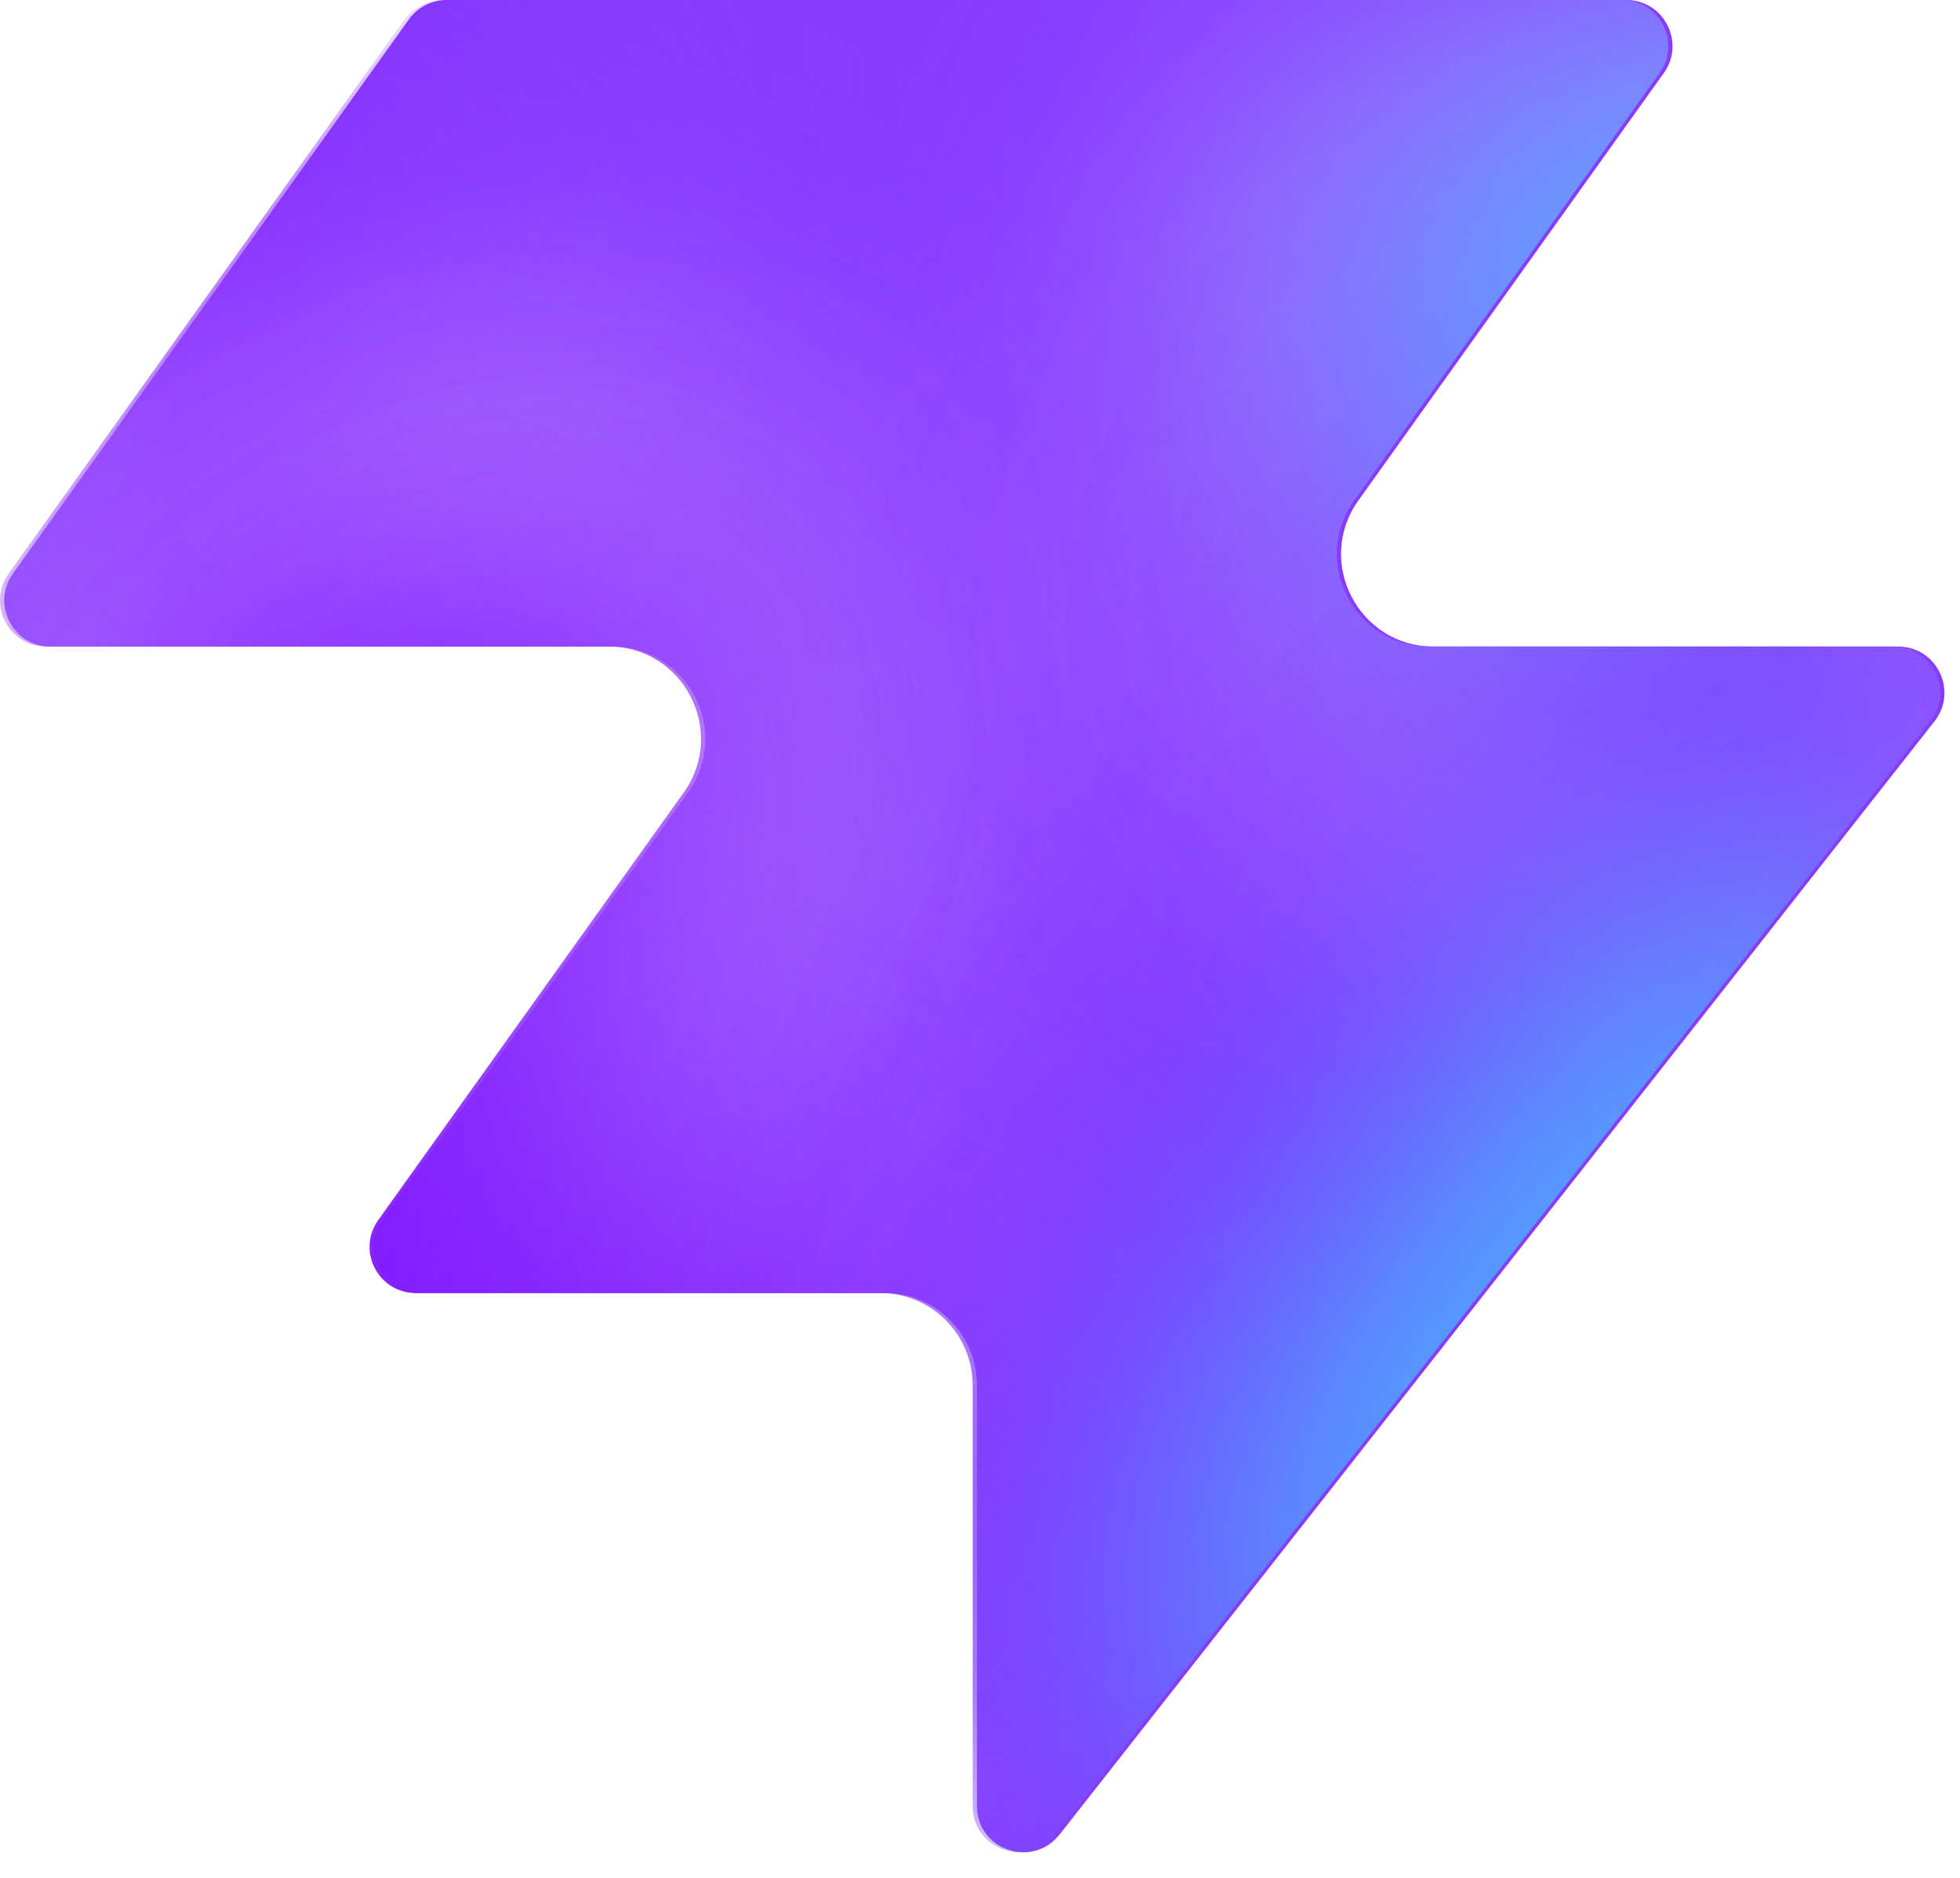
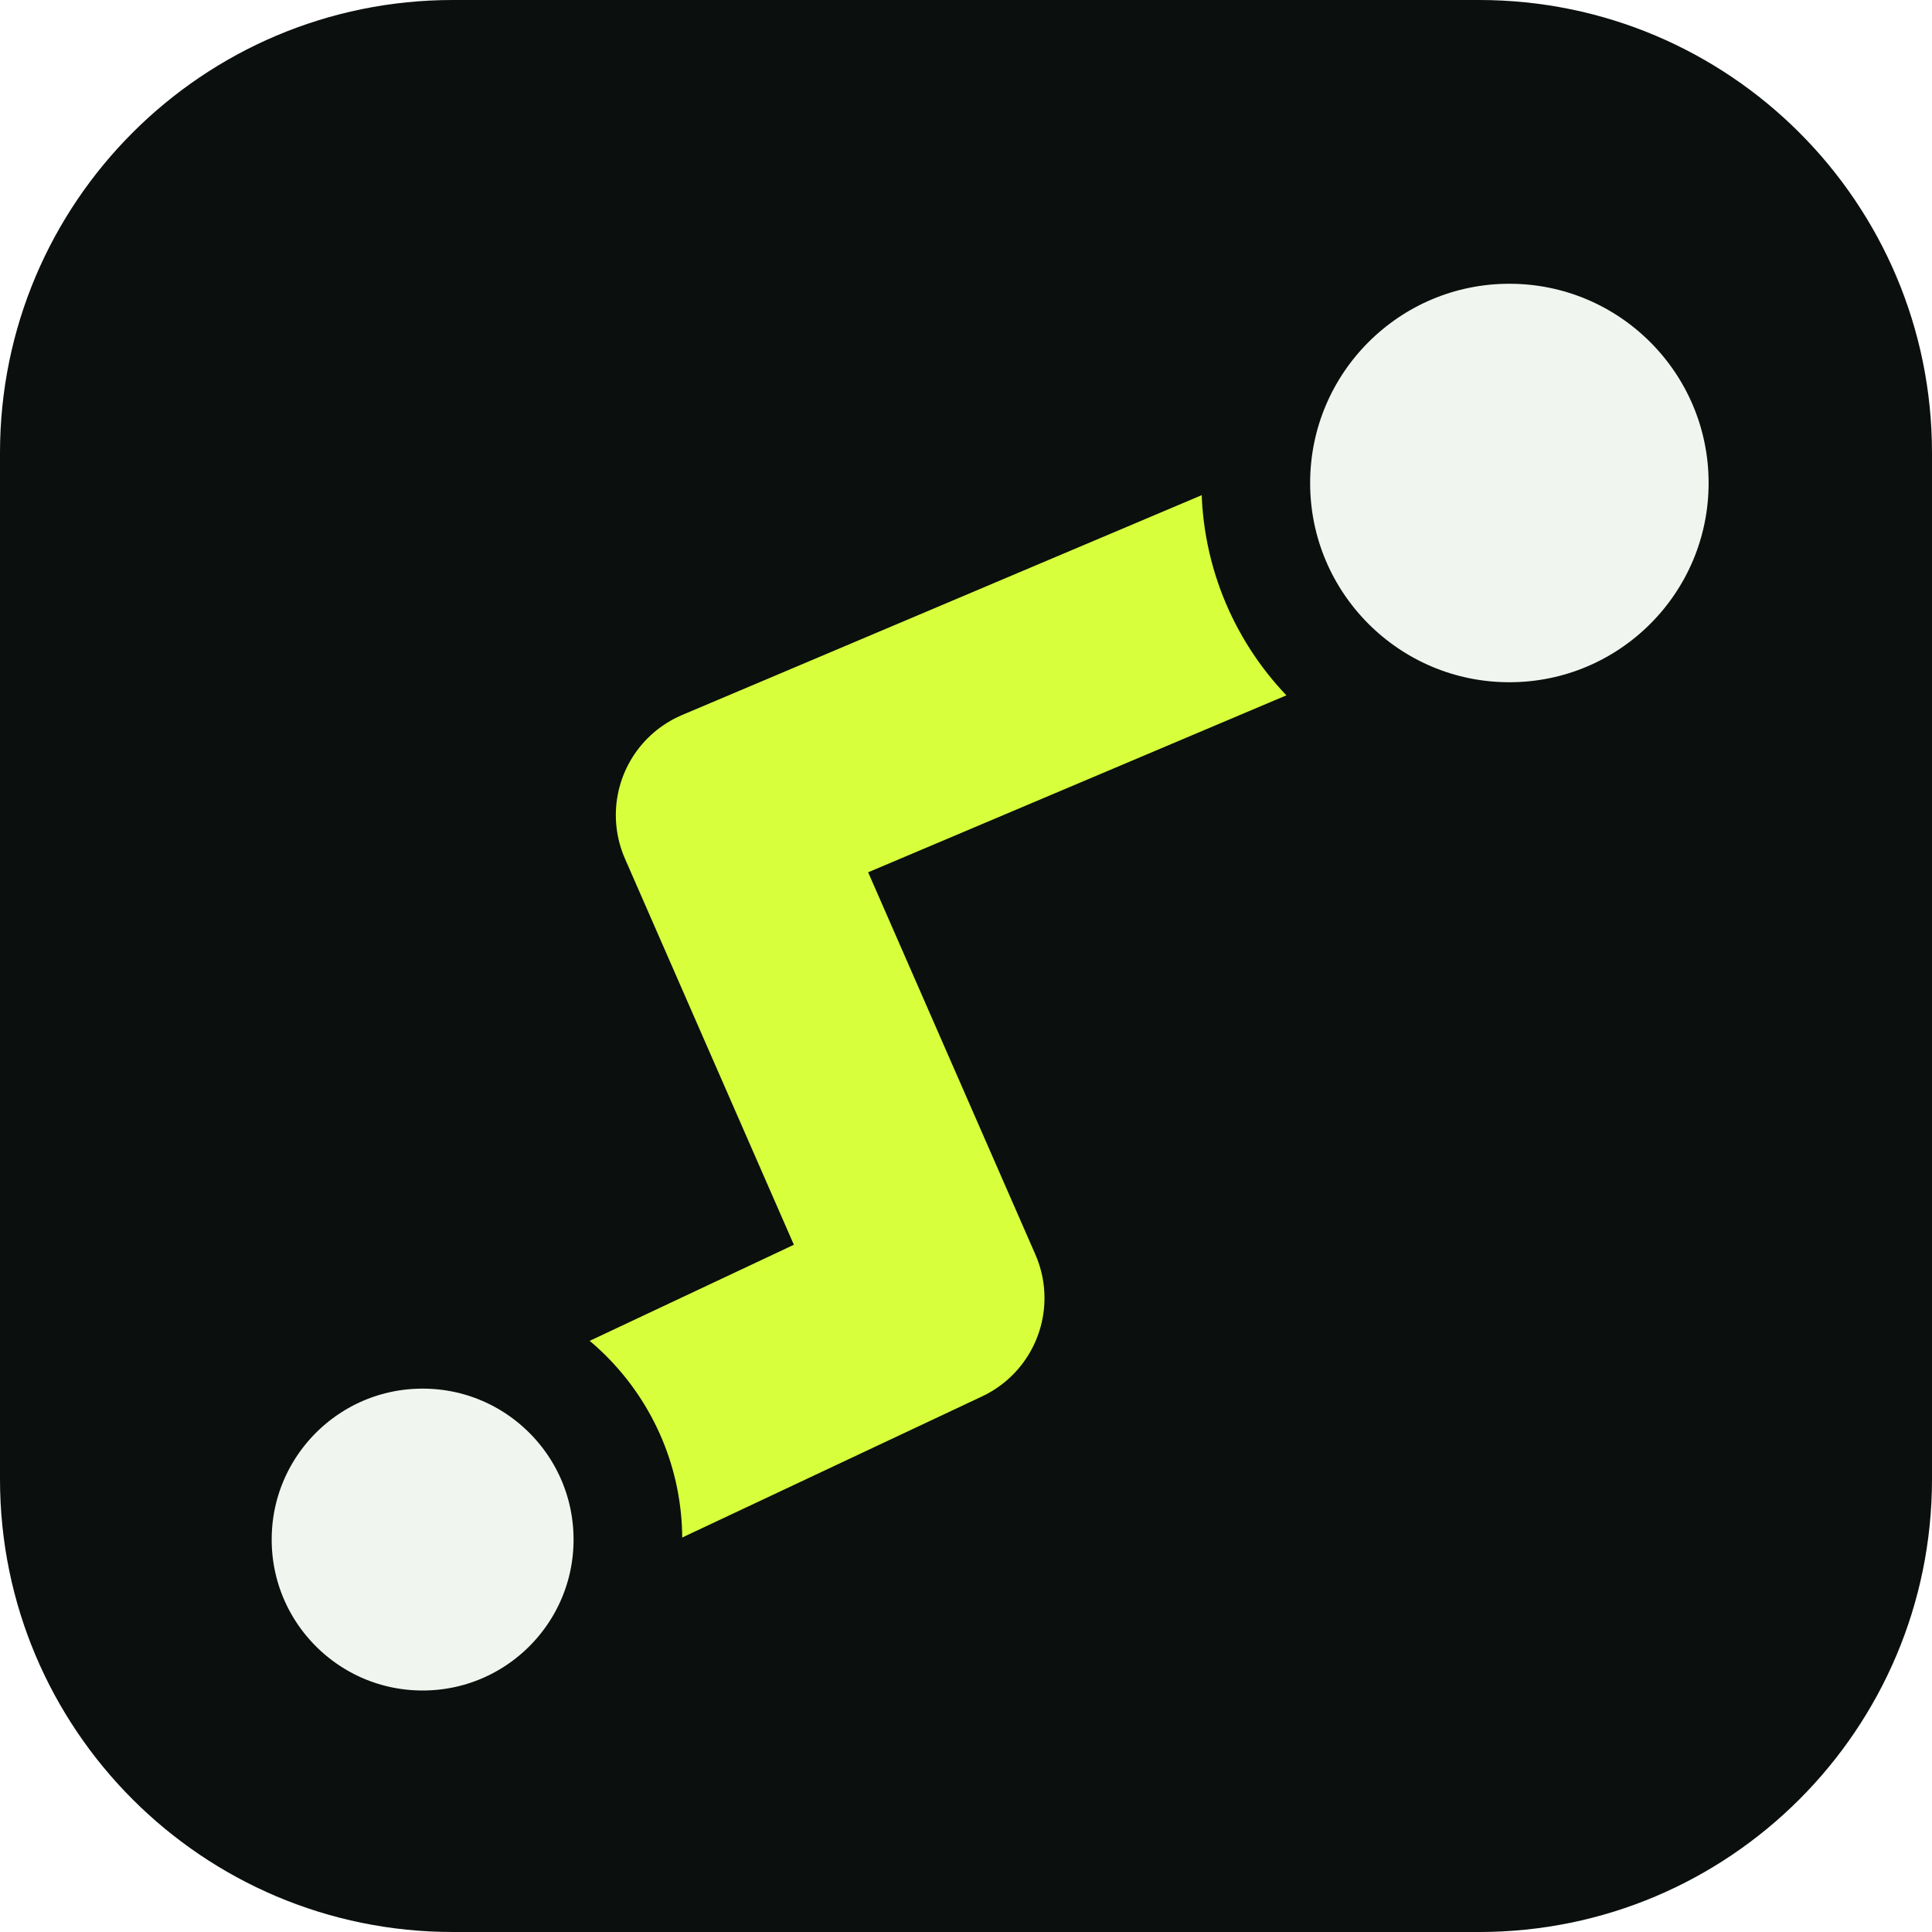
- <svg xmlns="http://www.w3.org/2000/svg" width="48" height="46" fill="none" viewBox="0 0 48 46">
-   <path fill="#863bff" d="M25.946 44.938c-.664.845-2.021.375-2.021-.698V33.937a2.26 2.26 0 0 0-2.262-2.262H10.287c-.92 0-1.456-1.04-.92-1.788l7.48-10.471c1.07-1.497 0-3.578-1.842-3.578H1.237c-.92 0-1.456-1.04-.92-1.788L10.013.474c.214-.297.556-.474.92-.474h28.894c.92 0 1.456 1.04.92 1.788l-7.48 10.471c-1.07 1.498 0 3.579 1.842 3.579h11.377c.943 0 1.473 1.088.89 1.83L25.947 44.94z" style="fill:#863bff;fill:color(display-p3 .525 .23 1);fill-opacity:1" />
-   <mask id="a" width="48" height="46" x="0" y="0" maskUnits="userSpaceOnUse" style="mask-type:alpha">
-     <path fill="#000" d="M25.842 44.938c-.664.844-2.021.375-2.021-.698V33.937a2.26 2.26 0 0 0-2.262-2.262H10.183c-.92 0-1.456-1.04-.92-1.788l7.48-10.471c1.07-1.498 0-3.579-1.842-3.579H1.133c-.92 0-1.456-1.04-.92-1.787L9.91.473c.214-.297.556-.474.92-.474h28.894c.92 0 1.456 1.04.92 1.788l-7.48 10.471c-1.07 1.498 0 3.578 1.842 3.578h11.377c.943 0 1.473 1.088.89 1.832L25.843 44.94z" style="fill:#000;fill-opacity:1" />
-   </mask>
-   <g mask="url(#a)">
-     <g filter="url(#b)">
-       <ellipse cx="5.508" cy="14.704" fill="#ede6ff" rx="5.508" ry="14.704" style="fill:#ede6ff;fill:color(display-p3 .927 .903 1);fill-opacity:1" transform="matrix(.00324 1 1 -.00324 -4.47 31.516)" />
-     </g>
-     <g filter="url(#c)">
-       <ellipse cx="10.399" cy="29.851" fill="#ede6ff" rx="10.399" ry="29.851" style="fill:#ede6ff;fill:color(display-p3 .927 .903 1);fill-opacity:1" transform="matrix(.00324 1 1 -.00324 -39.328 7.883)" />
-     </g>
-     <g filter="url(#d)">
-       <ellipse cx="5.508" cy="30.487" fill="#7e14ff" rx="5.508" ry="30.487" style="fill:#7e14ff;fill:color(display-p3 .492 .077 1);fill-opacity:1" transform="rotate(89.814 -25.913 -14.639)scale(1 -1)" />
-     </g>
-     <g filter="url(#e)">
-       <ellipse cx="5.508" cy="30.599" fill="#7e14ff" rx="5.508" ry="30.599" style="fill:#7e14ff;fill:color(display-p3 .492 .077 1);fill-opacity:1" transform="rotate(89.814 -32.644 -3.334)scale(1 -1)" />
-     </g>
-     <g filter="url(#f)">
-       <ellipse cx="5.508" cy="30.599" fill="#7e14ff" rx="5.508" ry="30.599" style="fill:#7e14ff;fill:color(display-p3 .492 .077 1);fill-opacity:1" transform="matrix(.00324 1 1 -.00324 -34.34 30.47)" />
-     </g>
-     <g filter="url(#g)">
-       <ellipse cx="14.072" cy="22.078" fill="#ede6ff" rx="14.072" ry="22.078" style="fill:#ede6ff;fill:color(display-p3 .927 .903 1);fill-opacity:1" transform="rotate(93.35 24.506 48.493)scale(-1 1)" />
-     </g>
-     <g filter="url(#h)">
-       <ellipse cx="3.47" cy="21.501" fill="#7e14ff" rx="3.47" ry="21.501" style="fill:#7e14ff;fill:color(display-p3 .492 .077 1);fill-opacity:1" transform="rotate(89.009 28.708 47.59)scale(-1 1)" />
-     </g>
-     <g filter="url(#i)">
-       <ellipse cx="3.47" cy="21.501" fill="#7e14ff" rx="3.47" ry="21.501" style="fill:#7e14ff;fill:color(display-p3 .492 .077 1);fill-opacity:1" transform="rotate(89.009 28.708 47.59)scale(-1 1)" />
-     </g>
-     <g filter="url(#j)">
-       <ellipse cx=".387" cy="8.972" fill="#7e14ff" rx="4.407" ry="29.108" style="fill:#7e14ff;fill:color(display-p3 .492 .077 1);fill-opacity:1" transform="rotate(39.51 .387 8.972)" />
-     </g>
-     <g filter="url(#k)">
-       <ellipse cx="47.523" cy="-6.092" fill="#7e14ff" rx="4.407" ry="29.108" style="fill:#7e14ff;fill:color(display-p3 .492 .077 1);fill-opacity:1" transform="rotate(37.892 47.523 -6.092)" />
-     </g>
-     <g filter="url(#l)">
-       <ellipse cx="41.412" cy="6.333" fill="#47bfff" rx="5.971" ry="9.665" style="fill:#47bfff;fill:color(display-p3 .28 .748 1);fill-opacity:1" transform="rotate(37.892 41.412 6.333)" />
-     </g>
-     <g filter="url(#m)">
-       <ellipse cx="-1.879" cy="38.332" fill="#7e14ff" rx="4.407" ry="29.108" style="fill:#7e14ff;fill:color(display-p3 .492 .077 1);fill-opacity:1" transform="rotate(37.892 -1.88 38.332)" />
-     </g>
-     <g filter="url(#n)">
-       <ellipse cx="-1.879" cy="38.332" fill="#7e14ff" rx="4.407" ry="29.108" style="fill:#7e14ff;fill:color(display-p3 .492 .077 1);fill-opacity:1" transform="rotate(37.892 -1.88 38.332)" />
-     </g>
-     <g filter="url(#o)">
-       <ellipse cx="35.651" cy="29.907" fill="#7e14ff" rx="4.407" ry="29.108" style="fill:#7e14ff;fill:color(display-p3 .492 .077 1);fill-opacity:1" transform="rotate(37.892 35.651 29.907)" />
-     </g>
-     <g filter="url(#p)">
-       <ellipse cx="38.418" cy="32.4" fill="#47bfff" rx="5.971" ry="15.297" style="fill:#47bfff;fill:color(display-p3 .28 .748 1);fill-opacity:1" transform="rotate(37.892 38.418 32.4)" />
-     </g>
-   </g>
-   <defs>
-     <filter id="b" width="60.045" height="41.654" x="-19.77" y="16.149" color-interpolation-filters="sRGB" filterUnits="userSpaceOnUse">
-       <feFlood flood-opacity="0" result="BackgroundImageFix" />
-       <feBlend in="SourceGraphic" in2="BackgroundImageFix" result="shape" />
-       <feGaussianBlur result="effect1_foregroundBlur_2002_17158" stdDeviation="7.659" />
-     </filter>
-     <filter id="c" width="90.34" height="51.437" x="-54.613" y="-7.533" color-interpolation-filters="sRGB" filterUnits="userSpaceOnUse">
-       <feFlood flood-opacity="0" result="BackgroundImageFix" />
-       <feBlend in="SourceGraphic" in2="BackgroundImageFix" result="shape" />
-       <feGaussianBlur result="effect1_foregroundBlur_2002_17158" stdDeviation="7.659" />
-     </filter>
-     <filter id="d" width="79.355" height="29.4" x="-49.64" y="2.03" color-interpolation-filters="sRGB" filterUnits="userSpaceOnUse">
-       <feFlood flood-opacity="0" result="BackgroundImageFix" />
-       <feBlend in="SourceGraphic" in2="BackgroundImageFix" result="shape" />
-       <feGaussianBlur result="effect1_foregroundBlur_2002_17158" stdDeviation="4.596" />
-     </filter>
-     <filter id="e" width="79.579" height="29.4" x="-45.045" y="20.029" color-interpolation-filters="sRGB" filterUnits="userSpaceOnUse">
-       <feFlood flood-opacity="0" result="BackgroundImageFix" />
-       <feBlend in="SourceGraphic" in2="BackgroundImageFix" result="shape" />
-       <feGaussianBlur result="effect1_foregroundBlur_2002_17158" stdDeviation="4.596" />
-     </filter>
-     <filter id="f" width="79.579" height="29.4" x="-43.513" y="21.178" color-interpolation-filters="sRGB" filterUnits="userSpaceOnUse">
-       <feFlood flood-opacity="0" result="BackgroundImageFix" />
-       <feBlend in="SourceGraphic" in2="BackgroundImageFix" result="shape" />
-       <feGaussianBlur result="effect1_foregroundBlur_2002_17158" stdDeviation="4.596" />
-     </filter>
-     <filter id="g" width="74.749" height="58.852" x="15.756" y="-17.901" color-interpolation-filters="sRGB" filterUnits="userSpaceOnUse">
-       <feFlood flood-opacity="0" result="BackgroundImageFix" />
-       <feBlend in="SourceGraphic" in2="BackgroundImageFix" result="shape" />
-       <feGaussianBlur result="effect1_foregroundBlur_2002_17158" stdDeviation="7.659" />
-     </filter>
-     <filter id="h" width="61.377" height="25.362" x="23.548" y="2.284" color-interpolation-filters="sRGB" filterUnits="userSpaceOnUse">
-       <feFlood flood-opacity="0" result="BackgroundImageFix" />
-       <feBlend in="SourceGraphic" in2="BackgroundImageFix" result="shape" />
-       <feGaussianBlur result="effect1_foregroundBlur_2002_17158" stdDeviation="4.596" />
-     </filter>
-     <filter id="i" width="61.377" height="25.362" x="23.548" y="2.284" color-interpolation-filters="sRGB" filterUnits="userSpaceOnUse">
-       <feFlood flood-opacity="0" result="BackgroundImageFix" />
-       <feBlend in="SourceGraphic" in2="BackgroundImageFix" result="shape" />
-       <feGaussianBlur result="effect1_foregroundBlur_2002_17158" stdDeviation="4.596" />
-     </filter>
-     <filter id="j" width="56.045" height="63.649" x="-27.636" y="-22.853" color-interpolation-filters="sRGB" filterUnits="userSpaceOnUse">
-       <feFlood flood-opacity="0" result="BackgroundImageFix" />
-       <feBlend in="SourceGraphic" in2="BackgroundImageFix" result="shape" />
-       <feGaussianBlur result="effect1_foregroundBlur_2002_17158" stdDeviation="4.596" />
-     </filter>
-     <filter id="k" width="54.814" height="64.646" x="20.116" y="-38.415" color-interpolation-filters="sRGB" filterUnits="userSpaceOnUse">
-       <feFlood flood-opacity="0" result="BackgroundImageFix" />
-       <feBlend in="SourceGraphic" in2="BackgroundImageFix" result="shape" />
-       <feGaussianBlur result="effect1_foregroundBlur_2002_17158" stdDeviation="4.596" />
-     </filter>
-     <filter id="l" width="33.541" height="35.313" x="24.641" y="-11.323" color-interpolation-filters="sRGB" filterUnits="userSpaceOnUse">
-       <feFlood flood-opacity="0" result="BackgroundImageFix" />
-       <feBlend in="SourceGraphic" in2="BackgroundImageFix" result="shape" />
-       <feGaussianBlur result="effect1_foregroundBlur_2002_17158" stdDeviation="4.596" />
-     </filter>
-     <filter id="m" width="54.814" height="64.646" x="-29.286" y="6.009" color-interpolation-filters="sRGB" filterUnits="userSpaceOnUse">
-       <feFlood flood-opacity="0" result="BackgroundImageFix" />
-       <feBlend in="SourceGraphic" in2="BackgroundImageFix" result="shape" />
-       <feGaussianBlur result="effect1_foregroundBlur_2002_17158" stdDeviation="4.596" />
-     </filter>
-     <filter id="n" width="54.814" height="64.646" x="-29.286" y="6.009" color-interpolation-filters="sRGB" filterUnits="userSpaceOnUse">
-       <feFlood flood-opacity="0" result="BackgroundImageFix" />
-       <feBlend in="SourceGraphic" in2="BackgroundImageFix" result="shape" />
-       <feGaussianBlur result="effect1_foregroundBlur_2002_17158" stdDeviation="4.596" />
-     </filter>
-     <filter id="o" width="54.814" height="64.646" x="8.244" y="-2.416" color-interpolation-filters="sRGB" filterUnits="userSpaceOnUse">
-       <feFlood flood-opacity="0" result="BackgroundImageFix" />
-       <feBlend in="SourceGraphic" in2="BackgroundImageFix" result="shape" />
-       <feGaussianBlur result="effect1_foregroundBlur_2002_17158" stdDeviation="4.596" />
-     </filter>
-     <filter id="p" width="39.409" height="43.623" x="18.713" y="10.588" color-interpolation-filters="sRGB" filterUnits="userSpaceOnUse">
-       <feFlood flood-opacity="0" result="BackgroundImageFix" />
-       <feBlend in="SourceGraphic" in2="BackgroundImageFix" result="shape" />
-       <feGaussianBlur result="effect1_foregroundBlur_2002_17158" stdDeviation="4.596" />
-     </filter>
-   </defs>
+ <svg xmlns="http://www.w3.org/2000/svg" viewBox="0 0 32 32" width="32" height="32">
+   <rect width="32" height="32" rx="7.5" fill="#0b0f0e" />
+   <path d="M7 25.5 L15.5 21.5 L12 13.5 L25 8" fill="none" stroke="#d7ff3c" stroke-width="3.6" stroke-linecap="round" stroke-linejoin="round" />
+   <circle cx="7" cy="25.5" r="3.4" fill="#f1f5ef" stroke="#0b0f0e" stroke-width="1.8" />
+   <circle cx="25" cy="8" r="4.2" fill="#f1f5ef" stroke="#0b0f0e" stroke-width="1.8" />
</svg>
